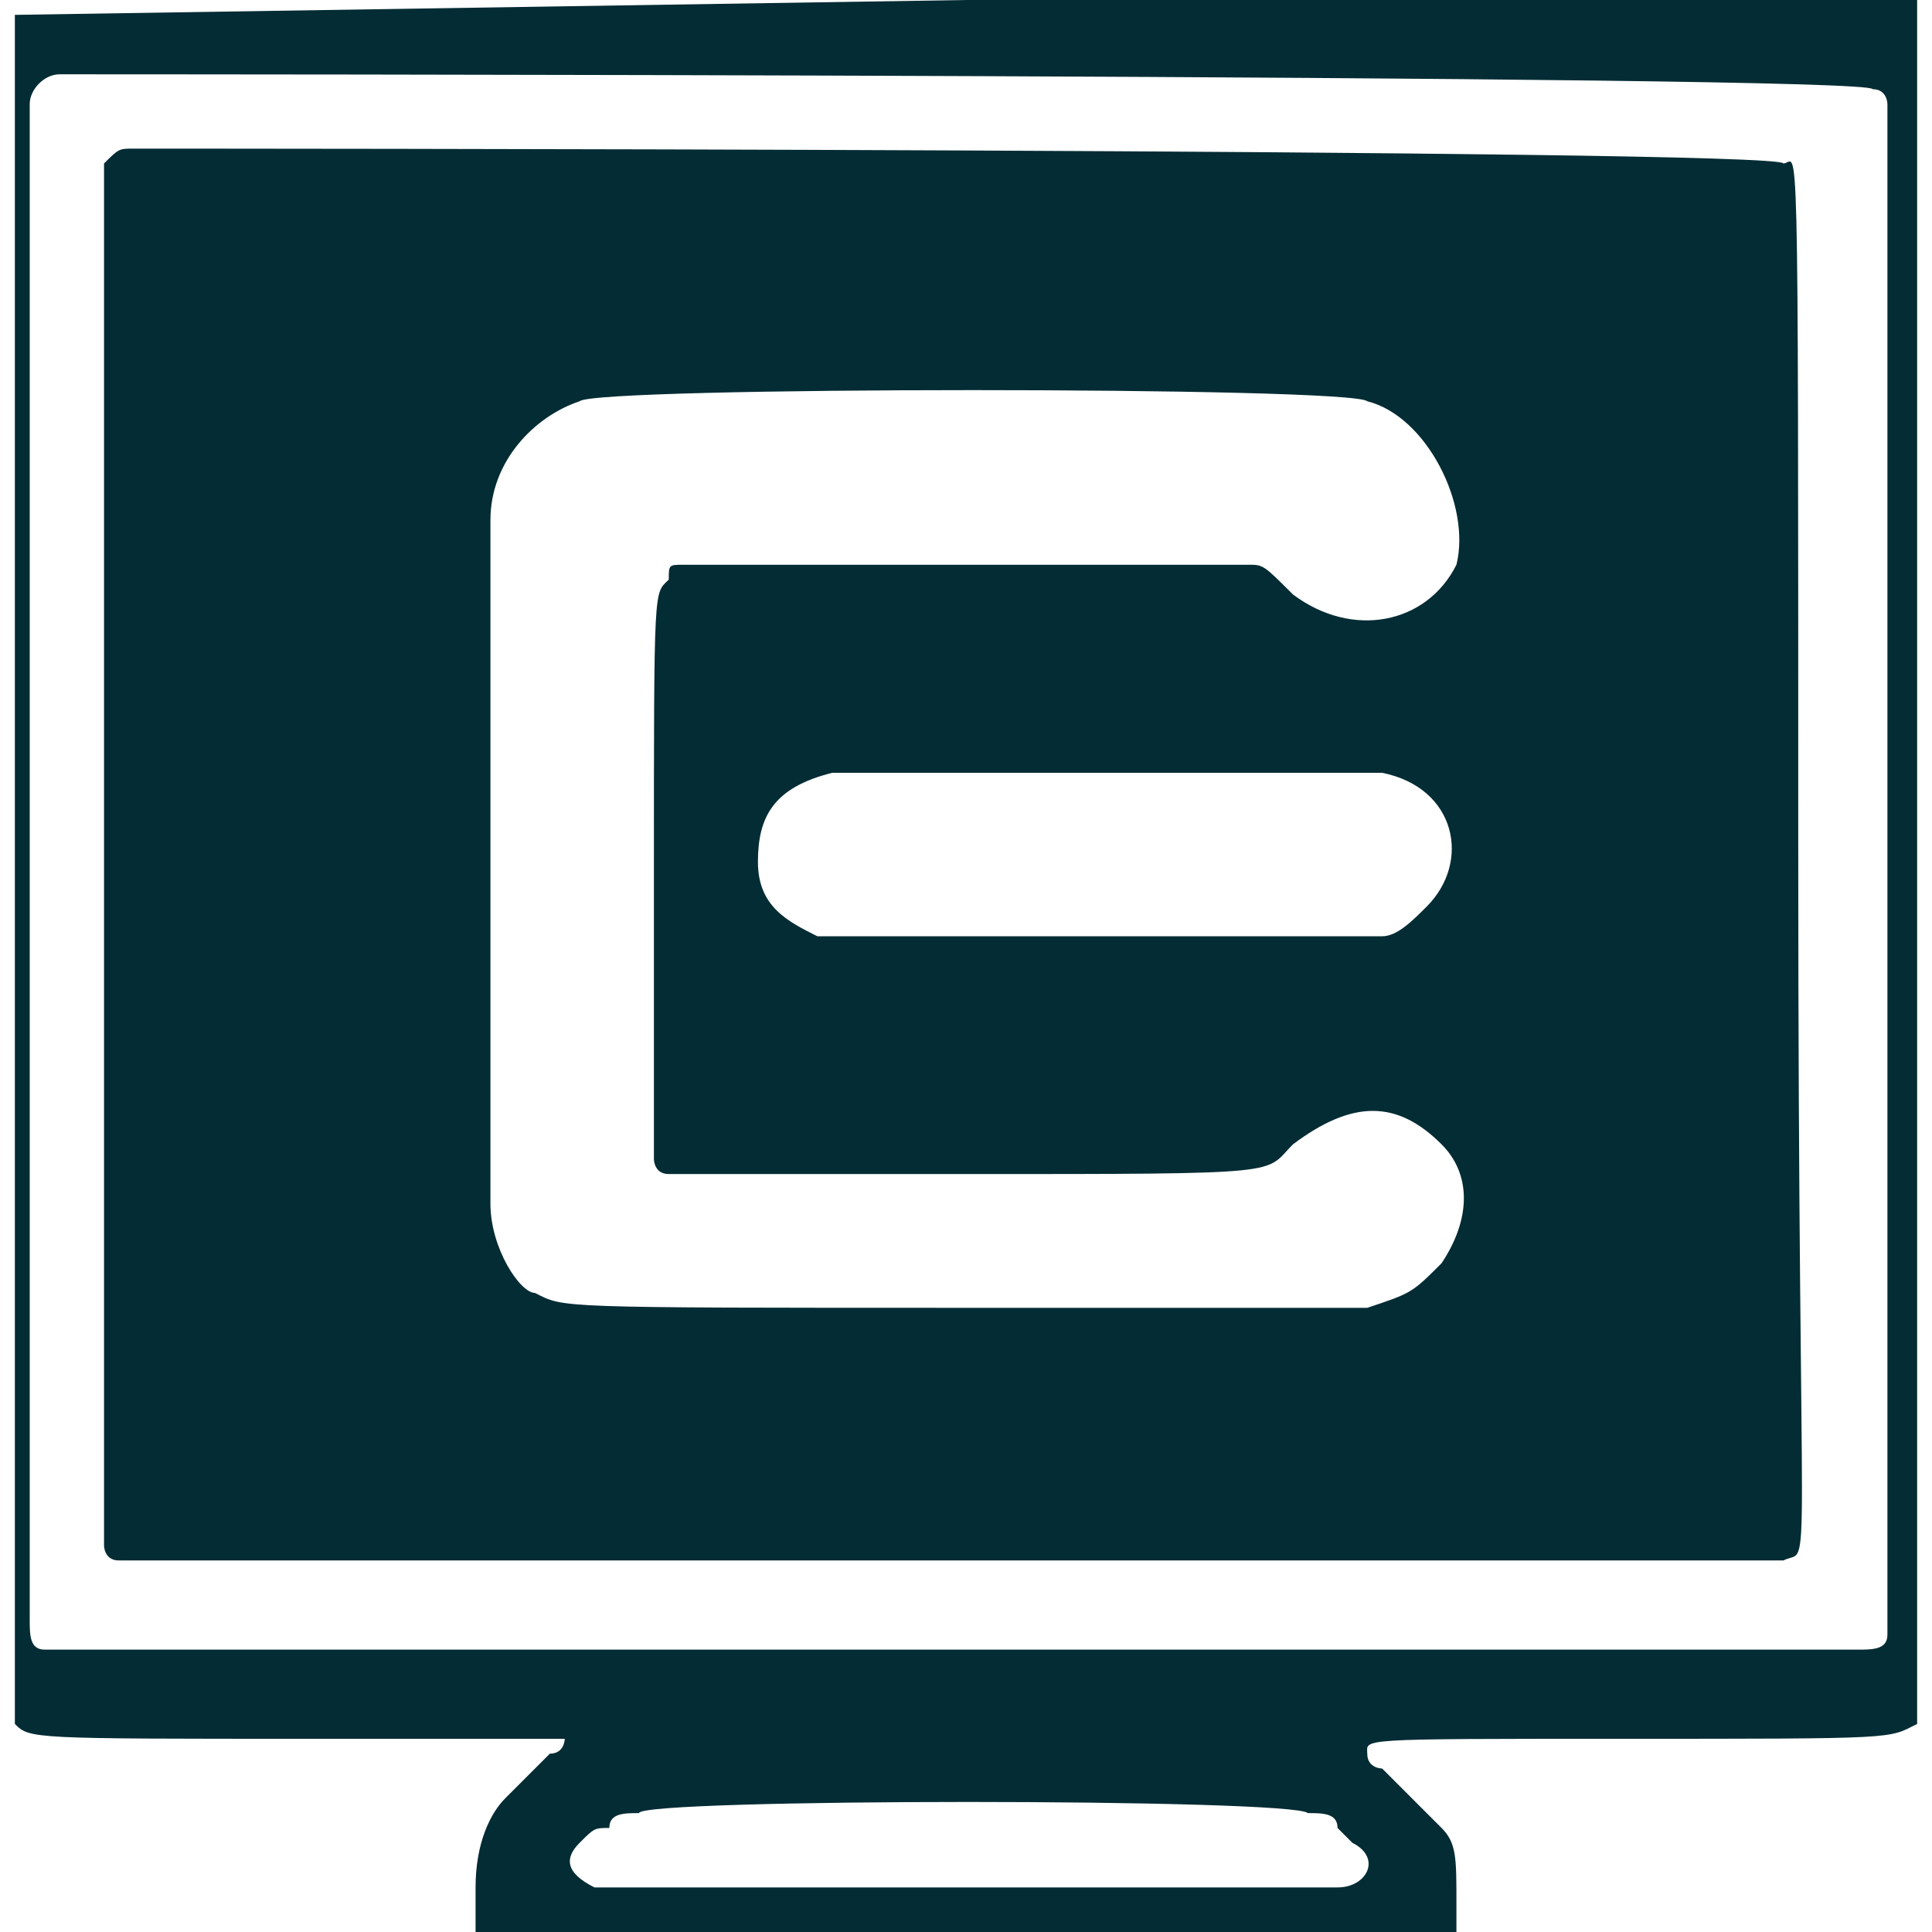
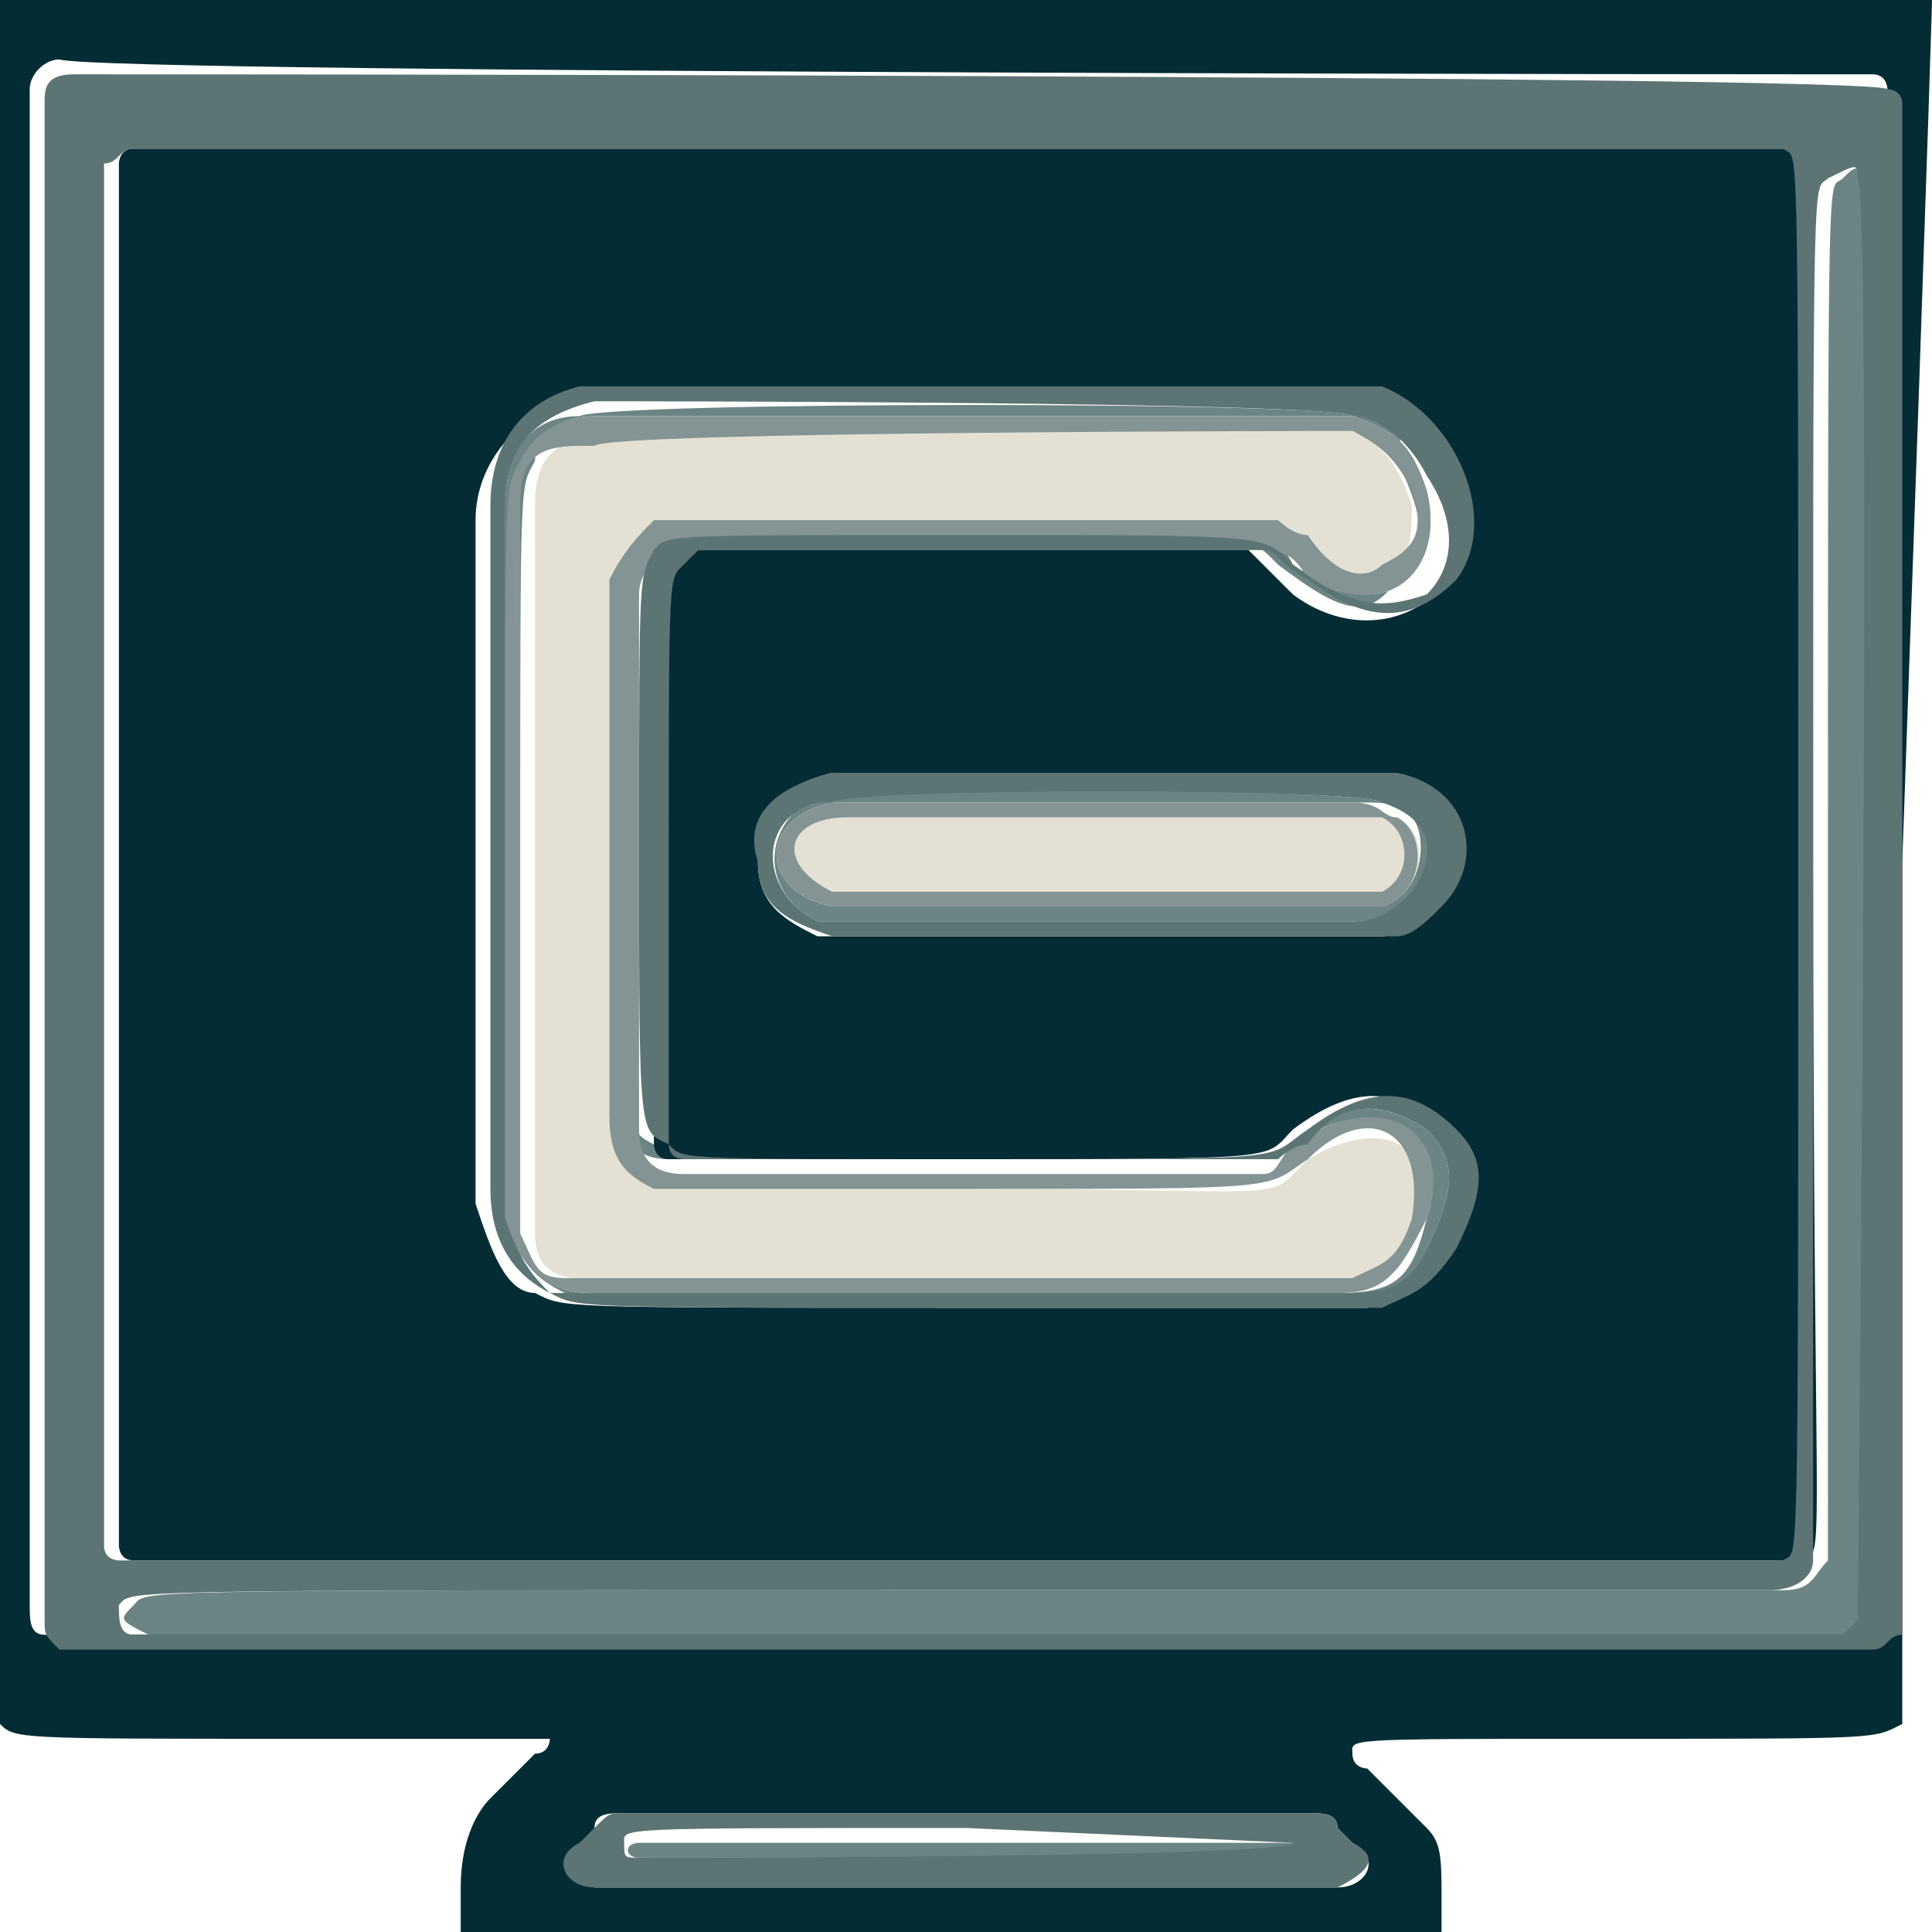
- <svg xmlns="http://www.w3.org/2000/svg" version="1.1" id="Layer_1" x="0px" y="0px" viewBox="0 0 13 13" style="enable-background:new 0 0 13 13;" xml:space="preserve">
+ <svg xmlns="http://www.w3.org/2000/svg" version="1.1" id="svg" x="0px" y="0px" viewBox="0 0 13 13" style="enable-background:new 0 0 13 13;" xml:space="preserve">
  <style type="text/css">
- 	.st0{display:none;}
- 	.st1{fill:none;}
- 	.st2{fill-rule:evenodd;clip-rule:evenodd;fill:#042C34;}
+ 	.st0{fill-rule:evenodd;clip-rule:evenodd;fill:#6C8484;}
+ 	.st1{fill-rule:evenodd;clip-rule:evenodd;fill:#E4E1D4;}
+ 	.st2{fill-rule:evenodd;clip-rule:evenodd;fill:#849494;}
+ 	.st3{fill-rule:evenodd;clip-rule:evenodd;fill:#042C34;}
+ 	.st4{fill-rule:evenodd;clip-rule:evenodd;fill:#5C7474;}
</style>
-   <g class="st0">
-     <rect id="canvas_background" x="-182" y="-799.5" class="st1" width="582" height="402" />
-   </g>
-   <g>
-     <g id="svgg">
-       <path id="path3" class="st2" d="M0.1,0.1L0.1,0.1l0,5.8v5.7l0,0c0.1,0.1,0.1,0.1,2,0.1c0.9,0,1.6,0,1.7,0c0,0,0,0.1-0.1,0.1    c0,0-0.1,0.1-0.1,0.1c-0.1,0.1-0.1,0.1-0.2,0.2c-0.1,0.1-0.2,0.3-0.2,0.6V13h0c0,0,0,0,0,0c0,0,0,0,0,0c0,0,0.2,0,3.3,0    c3.1,0,3.3,0,3.3,0c0,0,0,0,0,0c0,0,0,0,0,0h0l0-0.2c0-0.3,0-0.4-0.1-0.5c-0.1-0.1-0.1-0.1-0.1-0.1c0,0-0.1-0.1-0.1-0.1    c-0.1-0.1-0.1-0.1-0.2-0.2c0,0-0.1,0-0.1-0.1c0-0.1-0.1-0.1,1.7-0.1c1.9,0,1.8,0,2-0.1l0,0V5.8c0-5.6,0-5.8,0-5.8c0,0-0.5,0-6.4,0    L0.1,0.1L0.1,0.1 M12.6,0.6c0.1,0,0.1,0.1,0.1,0.1c0,0.1,0,10.2,0,10.3c0,0.1-0.1,0.1-0.2,0.1c-0.1,0-12.1,0-12.2,0    c-0.1,0-0.1-0.1-0.1-0.2c0-0.1,0-10.1,0-10.2c0-0.1,0.1-0.2,0.2-0.2C0.7,0.5,12.6,0.5,12.6,0.6 M0.9,1c-0.1,0-0.1,0-0.2,0.1l0,0.1    v4.6v4.6l0,0c0,0,0,0.1,0.1,0.1c0,0,0.9,0,5.6,0h5.5l0.1,0c0.2-0.1,0.1,0.4,0.1-4.8c0-5.1,0-4.6-0.1-4.6C12,1,1,1,0.9,1 M9.2,2.7    c0.4,0.1,0.7,0.7,0.6,1.1C9.6,4.2,9.1,4.3,8.7,4C8.5,3.8,8.5,3.8,8.4,3.8c-0.1,0-3.7,0-3.8,0c-0.1,0-0.1,0-0.1,0.1    c-0.1,0.1-0.1,0-0.1,2v1.8l0,0.1c0,0,0,0.1,0.1,0.1l0.1,0l1.9,0c2.2,0,2,0,2.2-0.2c0.4-0.3,0.7-0.3,1,0c0.2,0.2,0.2,0.5,0,0.8    C9.5,8.7,9.5,8.7,9.2,8.8l-0.1,0l-2.6,0c-2.8,0-2.7,0-2.9-0.1C3.5,8.7,3.3,8.4,3.3,8.1c0-0.2,0-4.5,0-4.6c0-0.4,0.3-0.7,0.6-0.8    C4,2.6,9.1,2.6,9.2,2.7 M9.3,5.2c0.5,0.1,0.6,0.6,0.3,0.9C9.5,6.2,9.4,6.3,9.3,6.3c-0.1,0-3.6,0-3.8,0C5.3,6.2,5.1,6.1,5.1,5.8    c0-0.3,0.1-0.5,0.5-0.6C5.7,5.2,9.2,5.2,9.3,5.2 M8.8,12.2c0.1,0,0.2,0,0.2,0.1c0,0,0.1,0.1,0.1,0.1c0.2,0.1,0.1,0.3-0.1,0.3    c-0.1,0-4.9,0-5,0c-0.2-0.1-0.2-0.2-0.1-0.3C4,12.3,4,12.3,4.1,12.3c0-0.1,0.1-0.1,0.2-0.1C4.3,12.1,8.7,12.1,8.8,12.2" />
-     </g>
+   <g id="svgg">
+     <path id="path0" class="st0" d="M12.4,1.2c-0.1,0.1-0.1-0.4-0.1,4.7c0,4.5,0,4.5,0,4.6c-0.1,0.1-0.1,0.2-0.3,0.2   c-0.1,0-1.8,0-5.5,0c-5.8,0-5.5,0-5.6,0.1c-0.1,0.1-0.1,0.1,0.1,0.2c0.1,0,11.5,0,11.5,0c0,0,0,0,0.1-0.1c0,0,0-9.5,0-9.6   C12.5,1.1,12.5,1.1,12.4,1.2 M3.9,2.8C3.6,2.8,3.4,3,3.4,3.4c0,0.3,0,4.7,0,4.8c0.1,0.3,0.2,0.4,0.4,0.5c0.1,0,5.2,0,5.4,0   c0.2,0,0.3-0.1,0.4-0.3c0.2-0.4,0.2-0.6,0-0.8C9.3,7.4,9,7.4,8.7,7.7C8.6,7.8,8.6,7.8,8.5,7.8l-0.1,0H6.5c-2.1,0-2,0-2.1-0.1   c-0.2-0.1-0.2-0.1-0.2-2c0-1.9,0-1.8,0.1-2c0.1-0.1,0.1-0.1,2.1-0.1c2.1,0,2,0,2.2,0.2c0.4,0.3,0.6,0.4,0.8,0.1   c0.2-0.2,0.2-0.4,0-0.8C9.5,2.9,9.3,2.8,9.1,2.8C9,2.7,4.1,2.7,3.9,2.8 M9.1,2.8C9.4,2.9,9.5,3,9.6,3.3C9.7,3.7,9.5,4,9.2,4   C9.1,4,9,4,8.7,3.8C8.6,3.6,8.5,3.6,8.3,3.6c-0.4,0-3.7,0-3.8,0c-0.1,0-0.2,0.2-0.3,0.3c0,0.1,0,3.5,0,3.6c0,0.2,0.1,0.3,0.3,0.3   c0.1,0,3.8,0,3.9,0c0.1,0,0.2,0,0.3-0.1C9,7.5,9.2,7.5,9.4,7.6c0.2,0.1,0.3,0.3,0.2,0.6C9.5,8.6,9.4,8.7,9,8.7c-0.2,0-4.8,0-5,0   c-0.3,0-0.4-0.1-0.5-0.4l0-0.1V5.8c0-2.7,0-2.5,0.1-2.7C3.6,2.9,3.8,2.8,4,2.8C4.1,2.8,9,2.8,9.1,2.8 M5.6,5.3   C5.6,5.3,5.6,5.3,5.6,5.3C5.1,5.5,5.1,6,5.5,6.2c0.1,0,3.3,0,3.6,0c0.6,0,0.7-0.7,0.2-0.8C9.2,5.3,5.7,5.3,5.6,5.3 M9.2,5.4   c0.1,0,0.2,0,0.3,0.1C9.6,5.6,9.6,6,9.3,6.1c-0.1,0-3.6,0-3.7,0C5.1,6,5.1,5.5,5.6,5.4C5.7,5.4,9,5.4,9.2,5.4 M4.3,12.4   c-0.1,0-0.1,0.1,0,0.1c0.2,0,4.3,0,4.4,0c0,0,0-0.1,0-0.1l0,0l-2.2,0C4.7,12.4,4.4,12.4,4.3,12.4" />
+     <path id="path1" class="st1" d="M4,2.9C4,2.9,4,2.9,4,2.9C3.7,3,3.6,3.1,3.6,3.4c0,0.3,0,4.8,0,4.9c0,0.2,0.1,0.3,0.3,0.3   c0.1,0,5.2,0,5.3,0c0.2,0,0.3-0.1,0.3-0.4c0.2-0.5-0.2-0.7-0.7-0.4C8.5,8.1,8.8,8,6.5,8C4.5,8,4.5,8,4.4,8C4.2,7.9,4.1,7.7,4.1,7.5   c0-0.3,0-3.5,0-3.6c0.1-0.2,0.2-0.3,0.3-0.4l0.1,0h2h2l0.1,0c0,0,0.1,0.1,0.2,0.1C9,3.9,9.2,3.9,9.3,3.9c0.2-0.1,0.2-0.3,0.2-0.5   C9.4,3.1,9.3,3,9.1,2.9C9.1,2.9,4.1,2.9,4,2.9 M5.7,5.5C5.3,5.5,5.2,5.8,5.6,6l0.1,0h1.8h1.8l0.1,0c0.2-0.1,0.2-0.4,0-0.5   C9.2,5.5,5.9,5.5,5.7,5.5" />
+     <path id="path2" class="st2" d="M4,2.8c-0.2,0-0.4,0.1-0.5,0.3c-0.1,0.2-0.1,0-0.1,2.7v2.4l0,0.1C3.6,8.6,3.7,8.7,4,8.7   c0.2,0,4.8,0,5,0c0.3,0,0.4-0.1,0.6-0.5c0.2-0.6-0.3-0.9-0.9-0.5C8.6,7.8,8.6,7.9,8.5,7.9c-0.1,0-3.8,0-3.9,0   c-0.2,0-0.3-0.1-0.3-0.3c0-0.1,0-3.5,0-3.6c0-0.2,0.2-0.3,0.3-0.3c0.1,0,3.4,0,3.8,0c0.2,0,0.3,0,0.4,0.2C9,4,9.1,4,9.2,4   c0.3,0,0.5-0.3,0.4-0.7C9.5,3,9.4,2.9,9.1,2.8C9,2.8,4.1,2.8,4,2.8 M9.1,2.9C9.3,3,9.4,3.1,9.5,3.3c0.1,0.3,0,0.4-0.2,0.5   C9.2,3.9,9,3.9,8.8,3.6C8.7,3.6,8.6,3.5,8.6,3.5l-0.1,0h-2h-2l-0.1,0C4.3,3.6,4.2,3.7,4.1,3.9c0,0.1,0,3.2,0,3.6   c0,0.3,0.1,0.4,0.3,0.5C4.5,8,4.5,8,6.5,8c2.2,0,2,0,2.3-0.2c0.4-0.4,0.8-0.2,0.7,0.4C9.4,8.5,9.3,8.5,9.1,8.6c-0.1,0-5.2,0-5.3,0   c-0.2,0-0.2-0.1-0.3-0.3c0-0.1,0-4.6,0-4.9c0-0.3,0.1-0.4,0.4-0.4c0,0,0.1,0,0.1,0C4.1,2.9,9.1,2.9,9.1,2.9 M5.6,5.4   C5.1,5.5,5.1,6,5.6,6.1c0.1,0,3.6,0,3.7,0C9.6,6,9.6,5.6,9.4,5.5c-0.1,0-0.1-0.1-0.3-0.1C9,5.4,5.7,5.4,5.6,5.4 M9.3,5.5   c0.2,0.1,0.2,0.4,0,0.5L9.2,6H7.4H5.6L5.6,6C5.2,5.8,5.3,5.5,5.7,5.5C5.9,5.5,9.2,5.5,9.3,5.5" />
+     <path id="path3" class="st3" d="M0,0L0,0l0,5.8v5.8l0,0c0.1,0.1,0.1,0.1,2,0.1c0.9,0,1.7,0,1.7,0c0,0,0,0.1-0.1,0.1   c0,0-0.1,0.1-0.1,0.1c-0.1,0.1-0.1,0.1-0.2,0.2c-0.1,0.1-0.2,0.3-0.2,0.6V13h0c0,0,0,0,0,0c0,0,0,0,0,0c0,0,0.2,0,3.3,0   c3.1,0,3.3,0,3.3,0c0,0,0,0,0,0c0,0,0,0,0,0h0l0-0.2c0-0.3,0-0.4-0.1-0.5c-0.1-0.1-0.1-0.1-0.1-0.1c0,0-0.1-0.1-0.1-0.1   c-0.1-0.1-0.1-0.1-0.2-0.2c0,0-0.1,0-0.1-0.1c0-0.1-0.1-0.1,1.7-0.1c1.9,0,1.8,0,2-0.1l0,0V5.8C13,0.2,13,0,13,0c0,0-0.5,0-6.5,0   L0,0L0,0 M12.6,0.5c0.1,0,0.1,0.1,0.1,0.1c0,0.1,0,10.2,0,10.3c0,0.1-0.1,0.1-0.2,0.1c-0.1,0-12.2,0-12.2,0c-0.1,0-0.1-0.1-0.1-0.2   c0-0.1,0-10.1,0-10.2c0-0.1,0.1-0.2,0.2-0.2C0.7,0.5,12.6,0.5,12.6,0.5 M0.9,1C0.8,1,0.8,1.1,0.8,1.1l0,0.1v4.6v4.6l0,0   c0,0,0,0.1,0.1,0.1c0,0,0.9,0,5.6,0h5.5l0.1,0c0.2-0.1,0.1,0.4,0.1-4.8c0-5.1,0-4.6-0.1-4.7C12,1,1,1,0.9,1 M9.2,2.7   c0.4,0.1,0.7,0.7,0.6,1.1C9.6,4.2,9.1,4.3,8.7,4C8.5,3.8,8.5,3.8,8.4,3.7c-0.1,0-3.7,0-3.8,0c-0.1,0-0.1,0-0.1,0.1   c-0.1,0.1-0.1,0-0.1,2v1.8l0,0.1c0,0,0,0.1,0.1,0.1l0.1,0l1.9,0c2.2,0,2,0,2.2-0.2c0.4-0.3,0.7-0.3,1,0c0.2,0.2,0.2,0.5,0,0.8   C9.6,8.7,9.5,8.7,9.2,8.8l-0.1,0l-2.6,0c-2.8,0-2.7,0-2.9-0.1C3.4,8.7,3.3,8.4,3.2,8.1c0-0.2,0-4.5,0-4.6c0-0.4,0.3-0.7,0.6-0.8   C4,2.6,9.1,2.6,9.2,2.7 M9.3,5.2c0.5,0.1,0.6,0.6,0.3,0.9C9.5,6.2,9.4,6.3,9.3,6.3c-0.1,0-3.6,0-3.8,0C5.3,6.2,5.1,6.1,5.1,5.8   c0-0.3,0.1-0.5,0.5-0.6C5.7,5.2,9.2,5.2,9.3,5.2 M8.8,12.2c0.1,0,0.2,0,0.2,0.1c0,0,0.1,0.1,0.1,0.1c0.2,0.1,0.1,0.3-0.1,0.3   c-0.1,0-4.9,0-5,0c-0.2-0.1-0.2-0.2-0.1-0.3C4,12.4,4,12.3,4,12.3c0-0.1,0.1-0.1,0.2-0.1C4.3,12.2,8.7,12.2,8.8,12.2" />
+     <path id="path4" class="st4" d="M0.5,0.5c-0.2,0-0.2,0.1-0.2,0.2c0,0.1,0,10.1,0,10.2c0,0.1,0,0.1,0.1,0.2c0.1,0,12.1,0,12.2,0   c0.1,0,0.1-0.1,0.2-0.1c0-0.1,0-10.2,0-10.3c0-0.1-0.1-0.1-0.1-0.1C12.6,0.5,0.7,0.5,0.5,0.5 M12,1c0.1,0.1,0.1-0.4,0.1,4.7   c0,5.2,0,4.7-0.1,4.8l-0.1,0H6.4c-4.7,0-5.5,0-5.6,0c0,0-0.1,0-0.1-0.1l0,0V5.8V1.2l0-0.1C0.8,1.1,0.8,1,0.9,1C1,1,12,1,12,1    M12.5,1.2C12.5,1.2,12.5,1.2,12.5,1.2c0.1,0.1,0,9.7,0,9.7c0,0,0,0-0.1,0.1c0,0-11.4,0-11.5,0c-0.1,0-0.1-0.1-0.1-0.2   c0.1-0.1-0.2-0.1,5.6-0.1c3.7,0,5.4,0,5.5,0c0.2,0,0.3-0.1,0.3-0.2c0-0.1,0-0.1,0-4.6c0-5,0-4.6,0.1-4.7   C12.5,1.1,12.5,1.1,12.5,1.2 M3.9,2.6C3.5,2.7,3.3,3,3.3,3.4c0,0.2,0,4.4,0,4.6c0,0.4,0.2,0.6,0.4,0.7c0.2,0.1,0.1,0.1,2.9,0.1   l2.6,0l0.1,0c0.2-0.1,0.3-0.1,0.5-0.4c0.2-0.4,0.2-0.6,0-0.8c-0.3-0.3-0.6-0.3-1,0c-0.3,0.2,0,0.2-2.2,0.2l-1.9,0l-0.1,0   c0,0-0.1,0-0.1-0.1l0-0.1V5.8c0-2,0-1.9,0.1-2c0,0,0.1-0.1,0.1-0.1c0.1,0,3.7,0,3.8,0c0.1,0,0.1,0.1,0.3,0.2c0.4,0.3,0.7,0.3,1,0   c0.3-0.4,0-1.1-0.5-1.3C9.1,2.6,4,2.6,3.9,2.6 M9.1,2.8c0.2,0,0.4,0.2,0.5,0.4c0.2,0.3,0.2,0.6,0,0.8C9.3,4.1,9.1,4.1,8.7,3.8   C8.5,3.6,8.6,3.6,6.5,3.6c-2.1,0-2,0-2.1,0.1c-0.1,0.2-0.1,0.1-0.1,2c0,2,0,1.9,0.2,2c0.1,0.1,0,0.1,2.1,0.1h1.9l0.1,0   c0,0,0.1-0.1,0.2-0.1C9,7.4,9.3,7.4,9.6,7.6c0.2,0.2,0.2,0.4,0,0.8C9.5,8.6,9.4,8.7,9.1,8.7c-0.2,0-5.3,0-5.4,0   C3.6,8.6,3.5,8.5,3.4,8.2c0-0.1,0-4.5,0-4.8c0-0.4,0.2-0.6,0.6-0.7C4.1,2.7,9,2.7,9.1,2.8 M5.6,5.2C5.2,5.3,5,5.5,5.1,5.8   c0,0.3,0.2,0.4,0.5,0.5c0.1,0,3.6,0,3.8,0c0.1,0,0.2-0.1,0.3-0.2c0.3-0.3,0.2-0.8-0.3-0.9C9.2,5.2,5.7,5.2,5.6,5.2 M9.3,5.4   C9.6,5.5,9.7,5.7,9.5,6C9.4,6.1,9.3,6.2,9.1,6.2c-0.3,0-3.5,0-3.6,0C5.1,6,5.1,5.5,5.5,5.4c0,0,0.1,0,0.1,0   C5.7,5.3,9.2,5.3,9.3,5.4 M4.2,12.2c-0.1,0-0.1,0-0.2,0.1c0,0-0.1,0.1-0.1,0.1c-0.2,0.1-0.1,0.3,0.1,0.3c0.1,0,4.9,0,5,0   c0.2-0.1,0.3-0.2,0.1-0.3c0,0-0.1-0.1-0.1-0.1c0-0.1-0.1-0.1-0.2-0.1C8.7,12.2,4.3,12.2,4.2,12.2 M8.7,12.4   C8.8,12.5,8.8,12.5,8.7,12.4c0,0.1-4.2,0.1-4.4,0.1c-0.1,0-0.1,0-0.1-0.1c0-0.1-0.1-0.1,2.3-0.1L8.7,12.4L8.7,12.4" />
  </g>
</svg>
